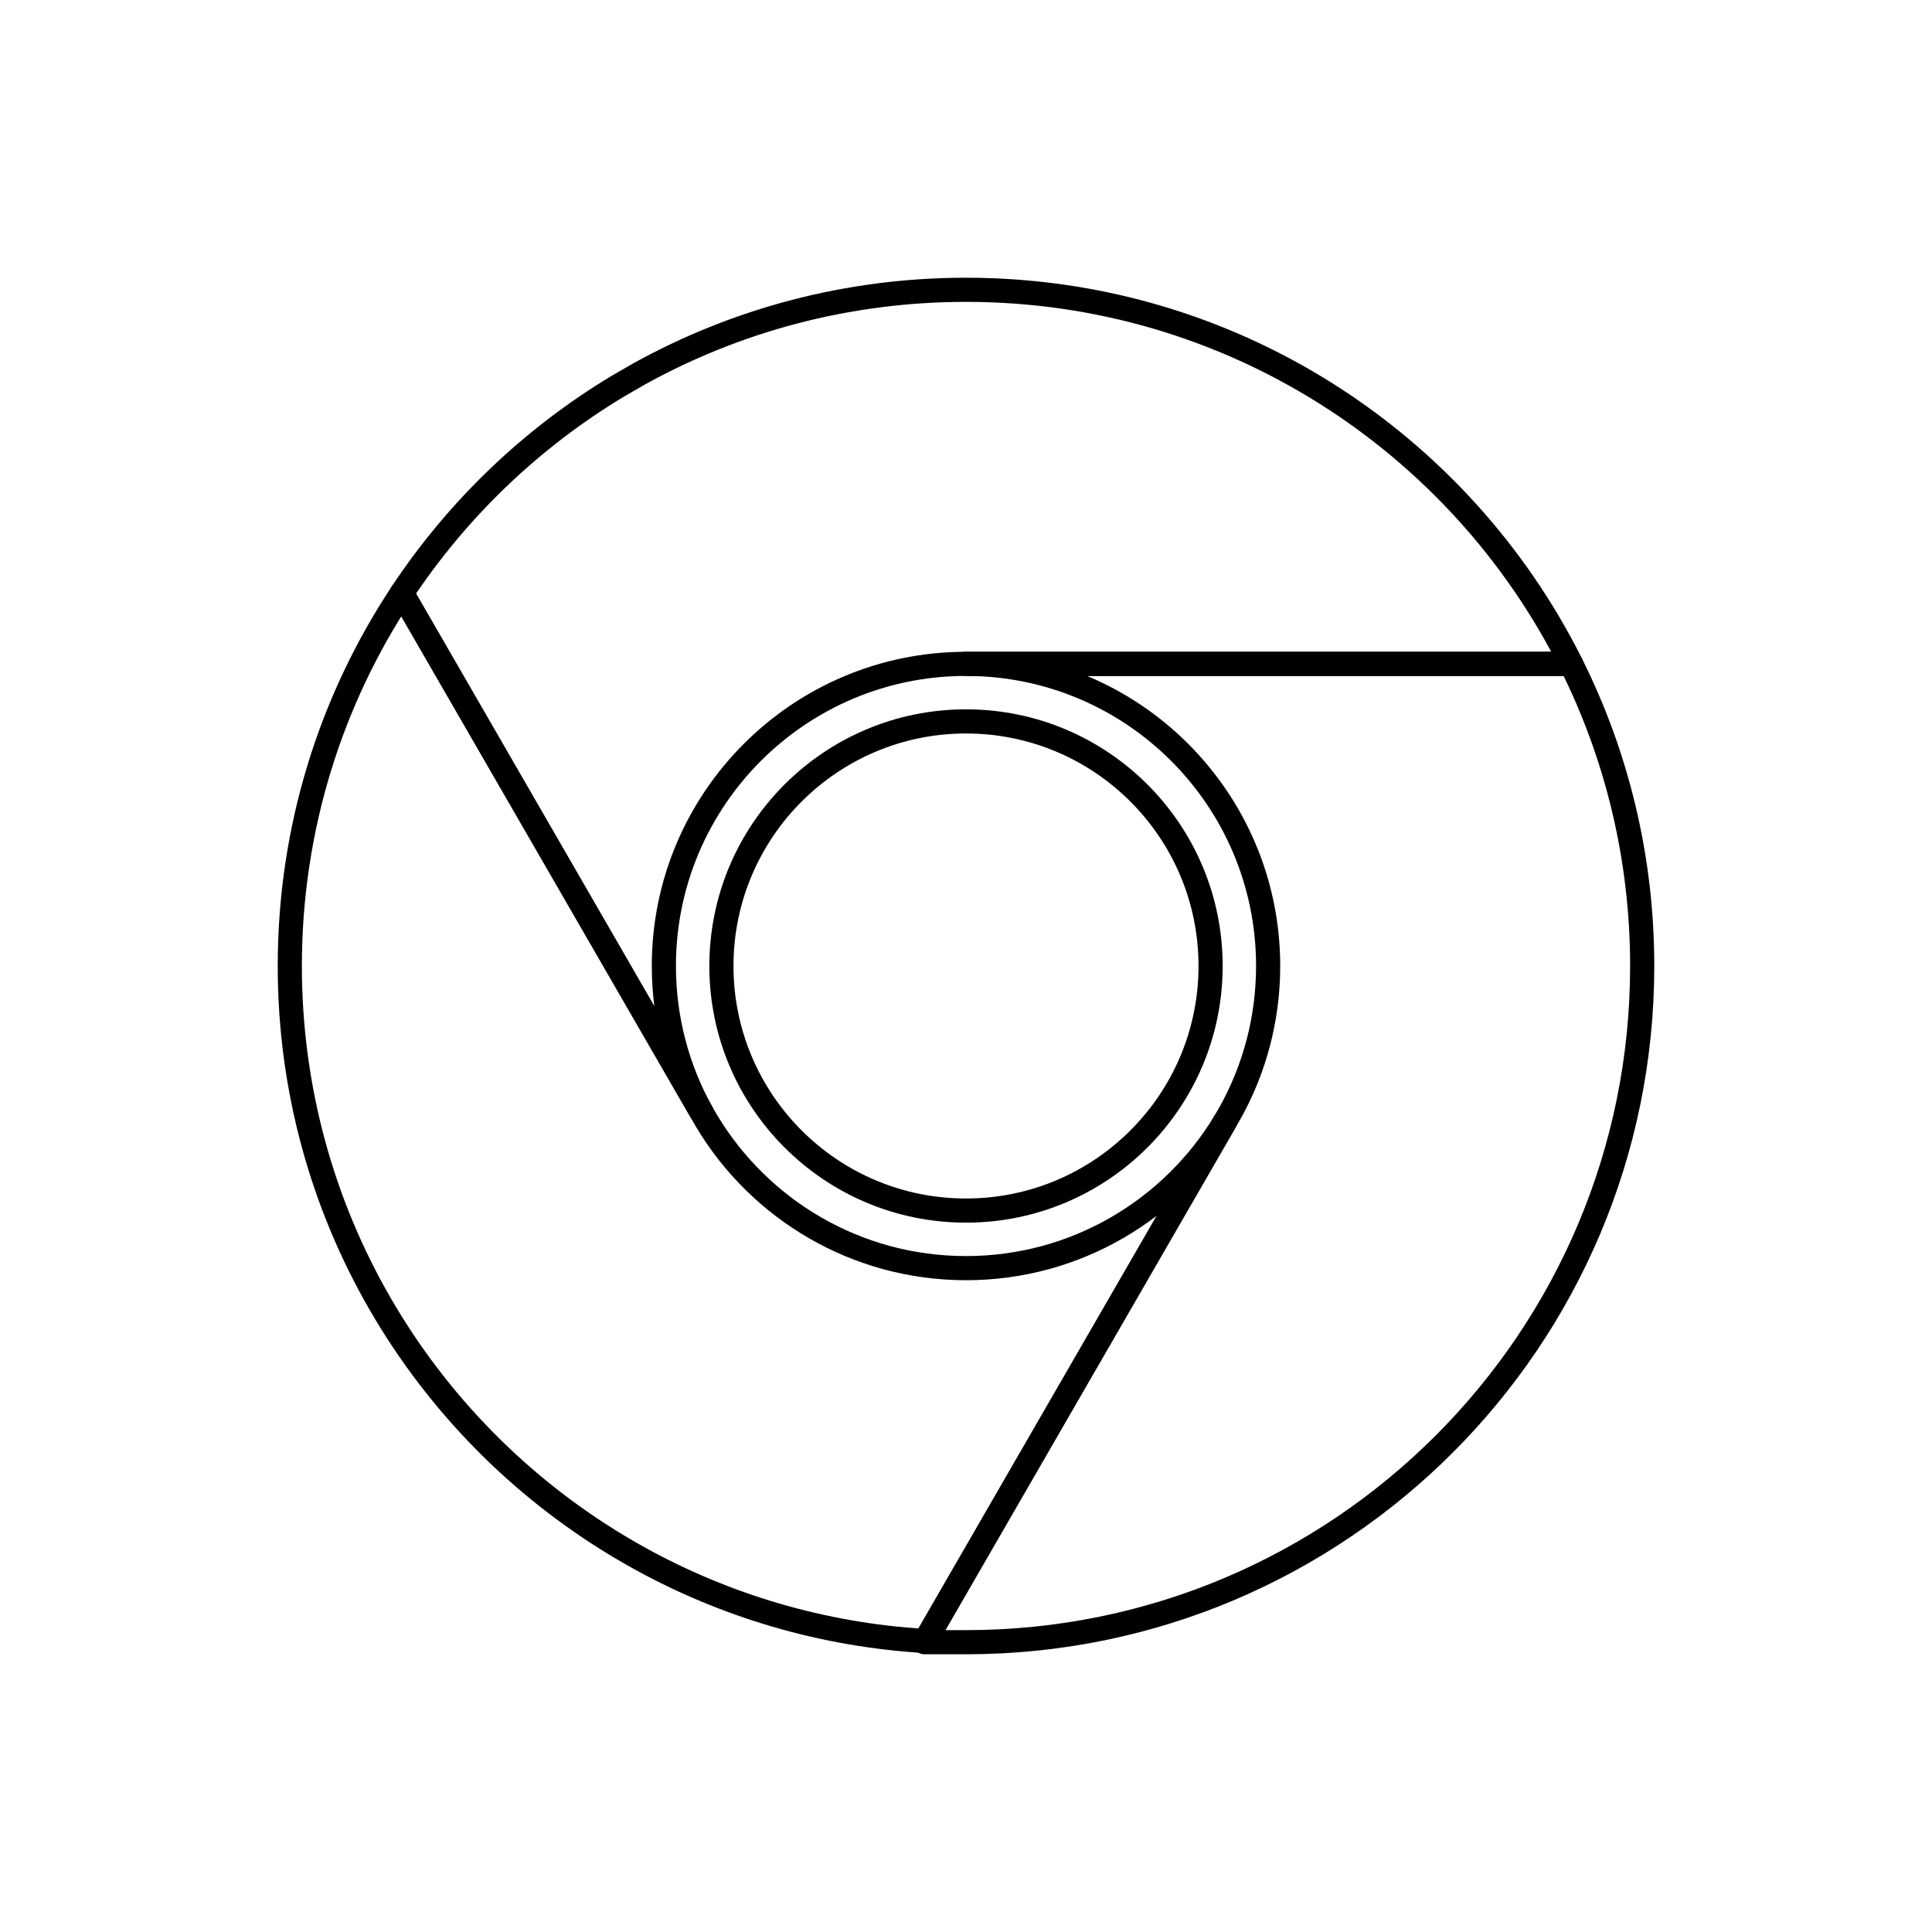
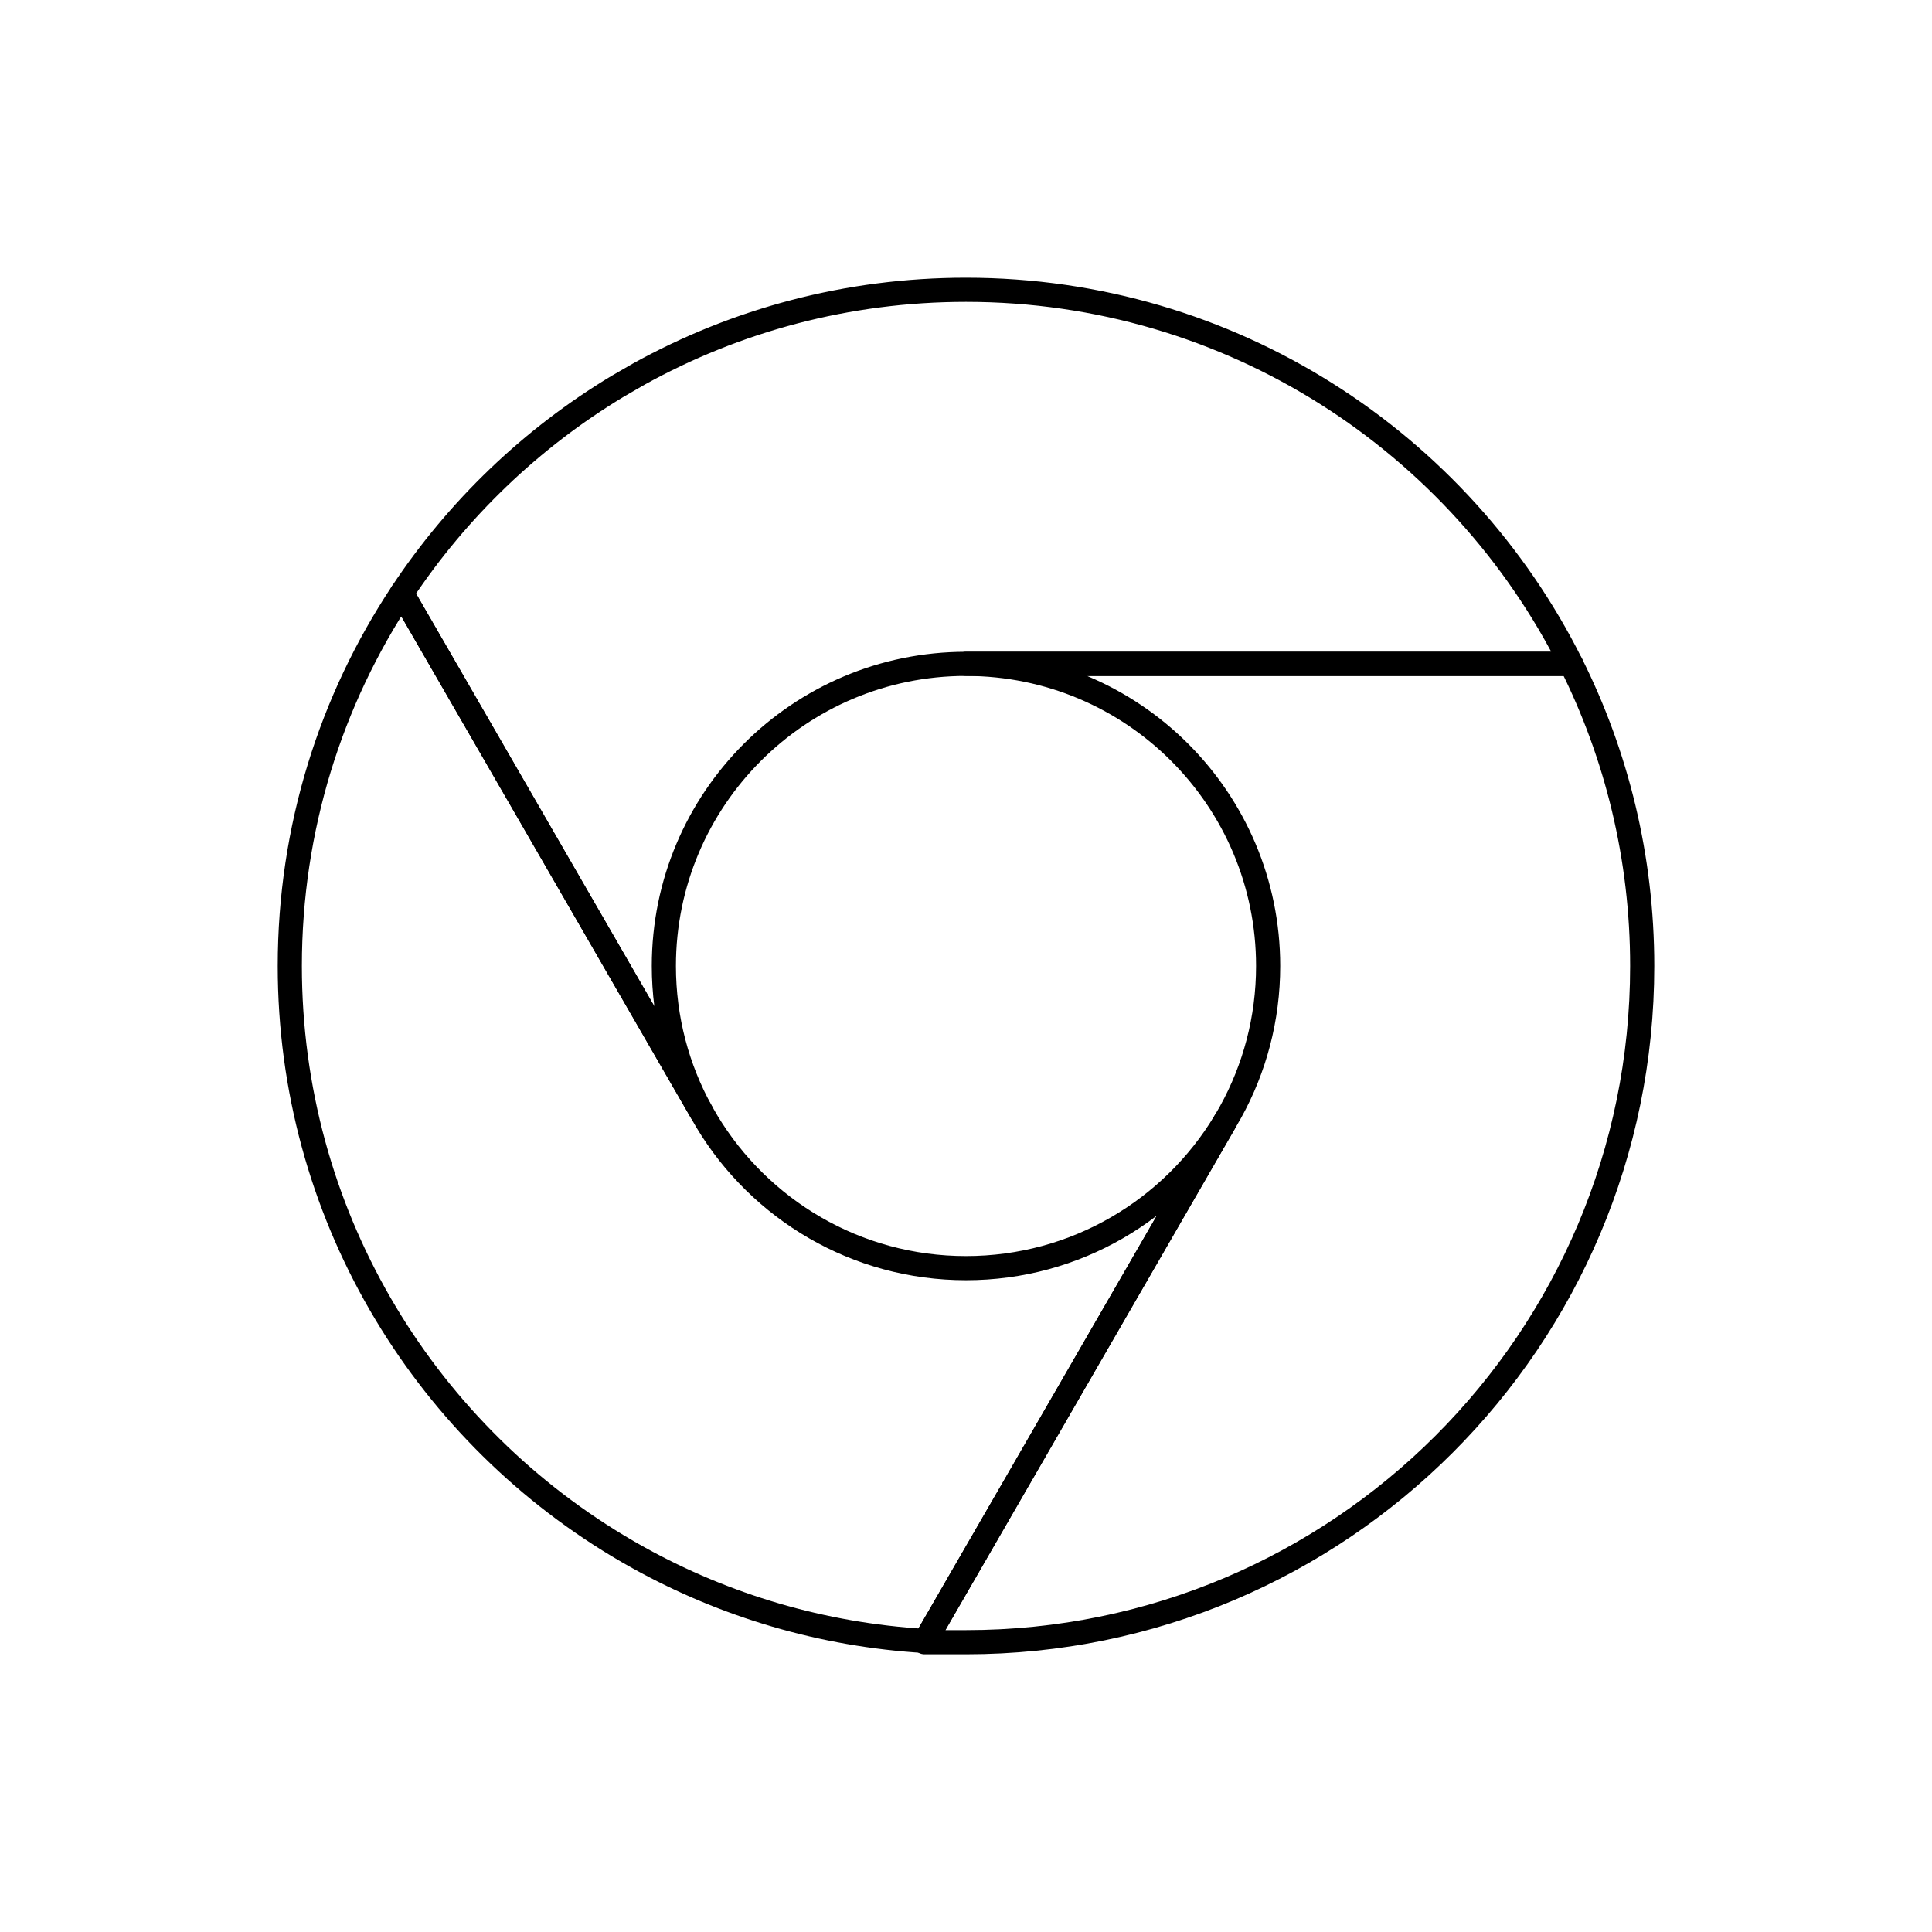
<svg viewBox="0 0 80 80" fill="none">
  <path d="M40 27.489C33.09 27.489 27.489 33.091 27.489 40C27.489 42.193 28.053 44.254 29.044 46.045L16.639 24.559C18.942 21.082 22 18.149 25.579 15.994L26.466 15.482C30.475 13.264 35.086 12.001 39.992 12H40.008C50.972 12.003 60.463 18.308 65.056 27.489H40Z" stroke="currentColor" stroke-linejoin="round" />
  <path d="M38.309 67.95L38.28 68H40C55.464 68 68 55.464 68 40C68 35.503 66.94 31.255 65.057 27.489H40C46.91 27.489 52.511 33.09 52.511 40C52.511 42.193 51.946 44.255 50.955 46.047L38.309 67.95Z" stroke="currentColor" stroke-linejoin="round" />
  <path d="M40 52.511C44.553 52.511 48.537 50.079 50.726 46.443L38.309 67.95C34.032 67.695 30.013 66.48 26.465 64.517C26.167 64.352 25.872 64.182 25.58 64.006C17.443 59.108 12 50.189 12 40C12 34.293 13.707 28.985 16.639 24.559L29.274 46.443C31.463 50.079 35.447 52.511 40 52.511Z" stroke="currentColor" stroke-linejoin="round" />
-   <path fill-rule="evenodd" clip-rule="evenodd" d="M40 50.127C45.593 50.127 50.128 45.593 50.128 40C50.128 34.406 45.593 29.872 40 29.872C34.407 29.872 29.872 34.406 29.872 40C29.872 45.593 34.407 50.127 40 50.127Z" stroke="currentColor" stroke-linejoin="round" />
</svg>
